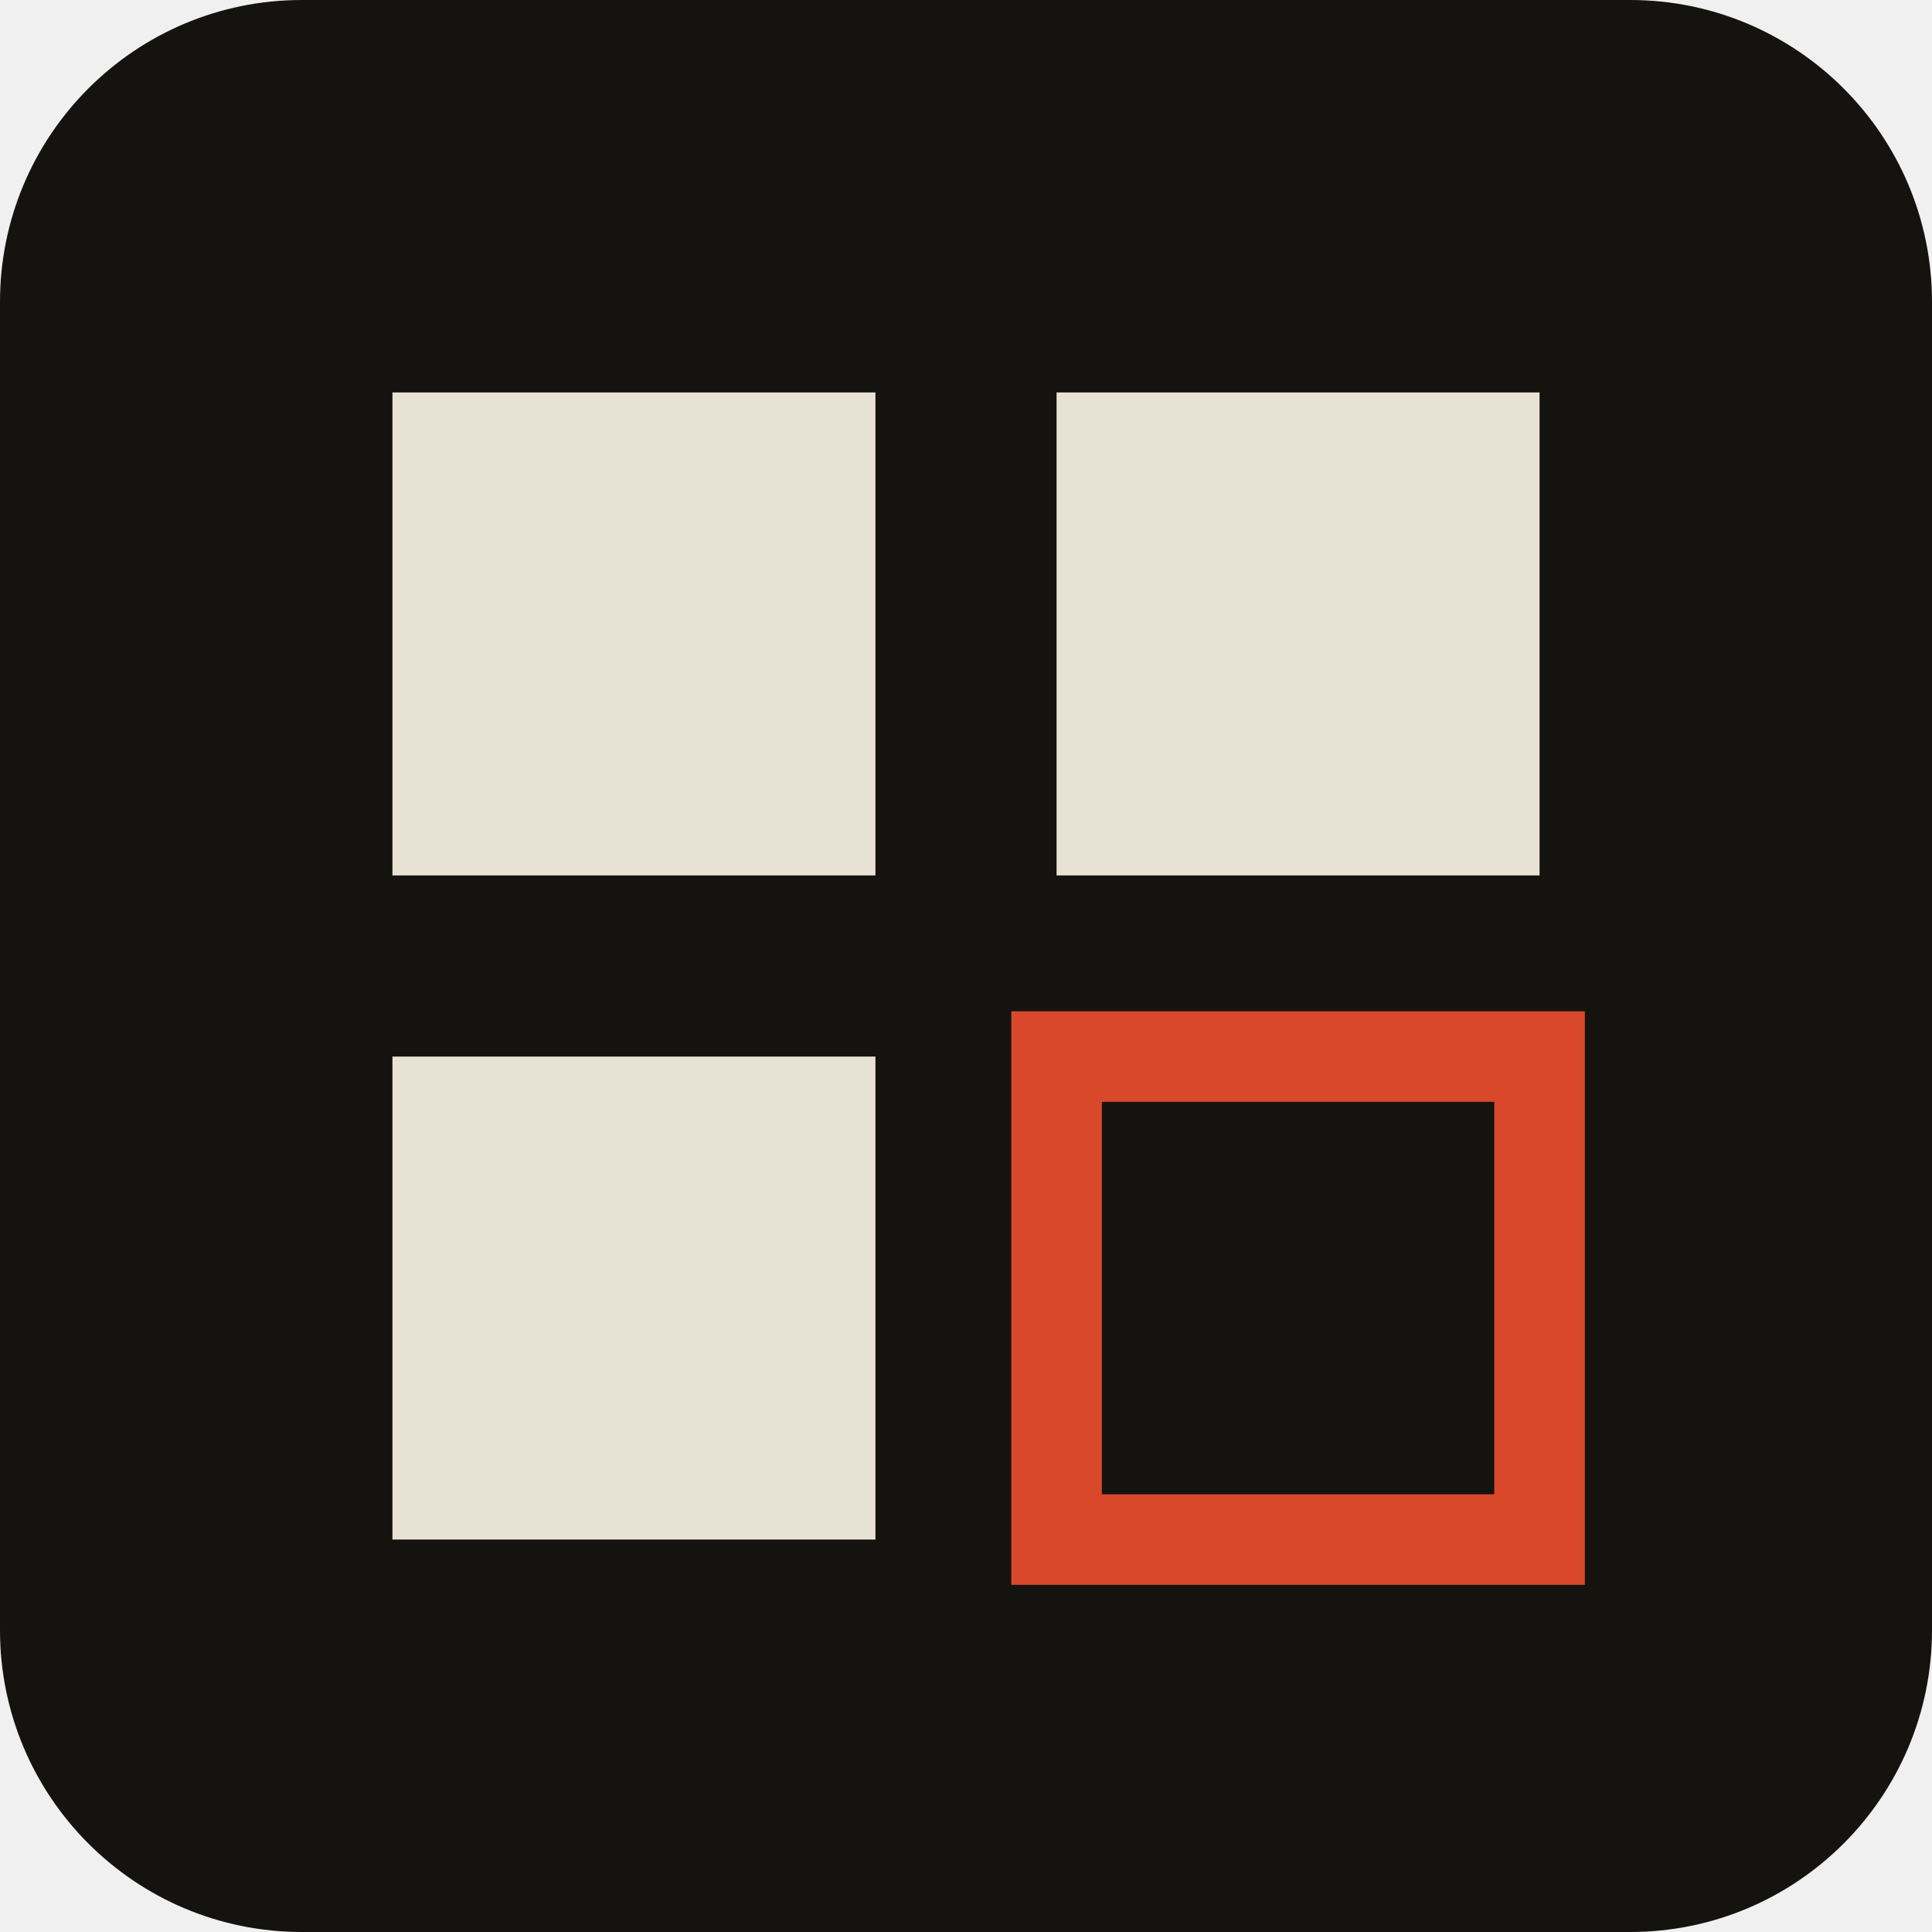
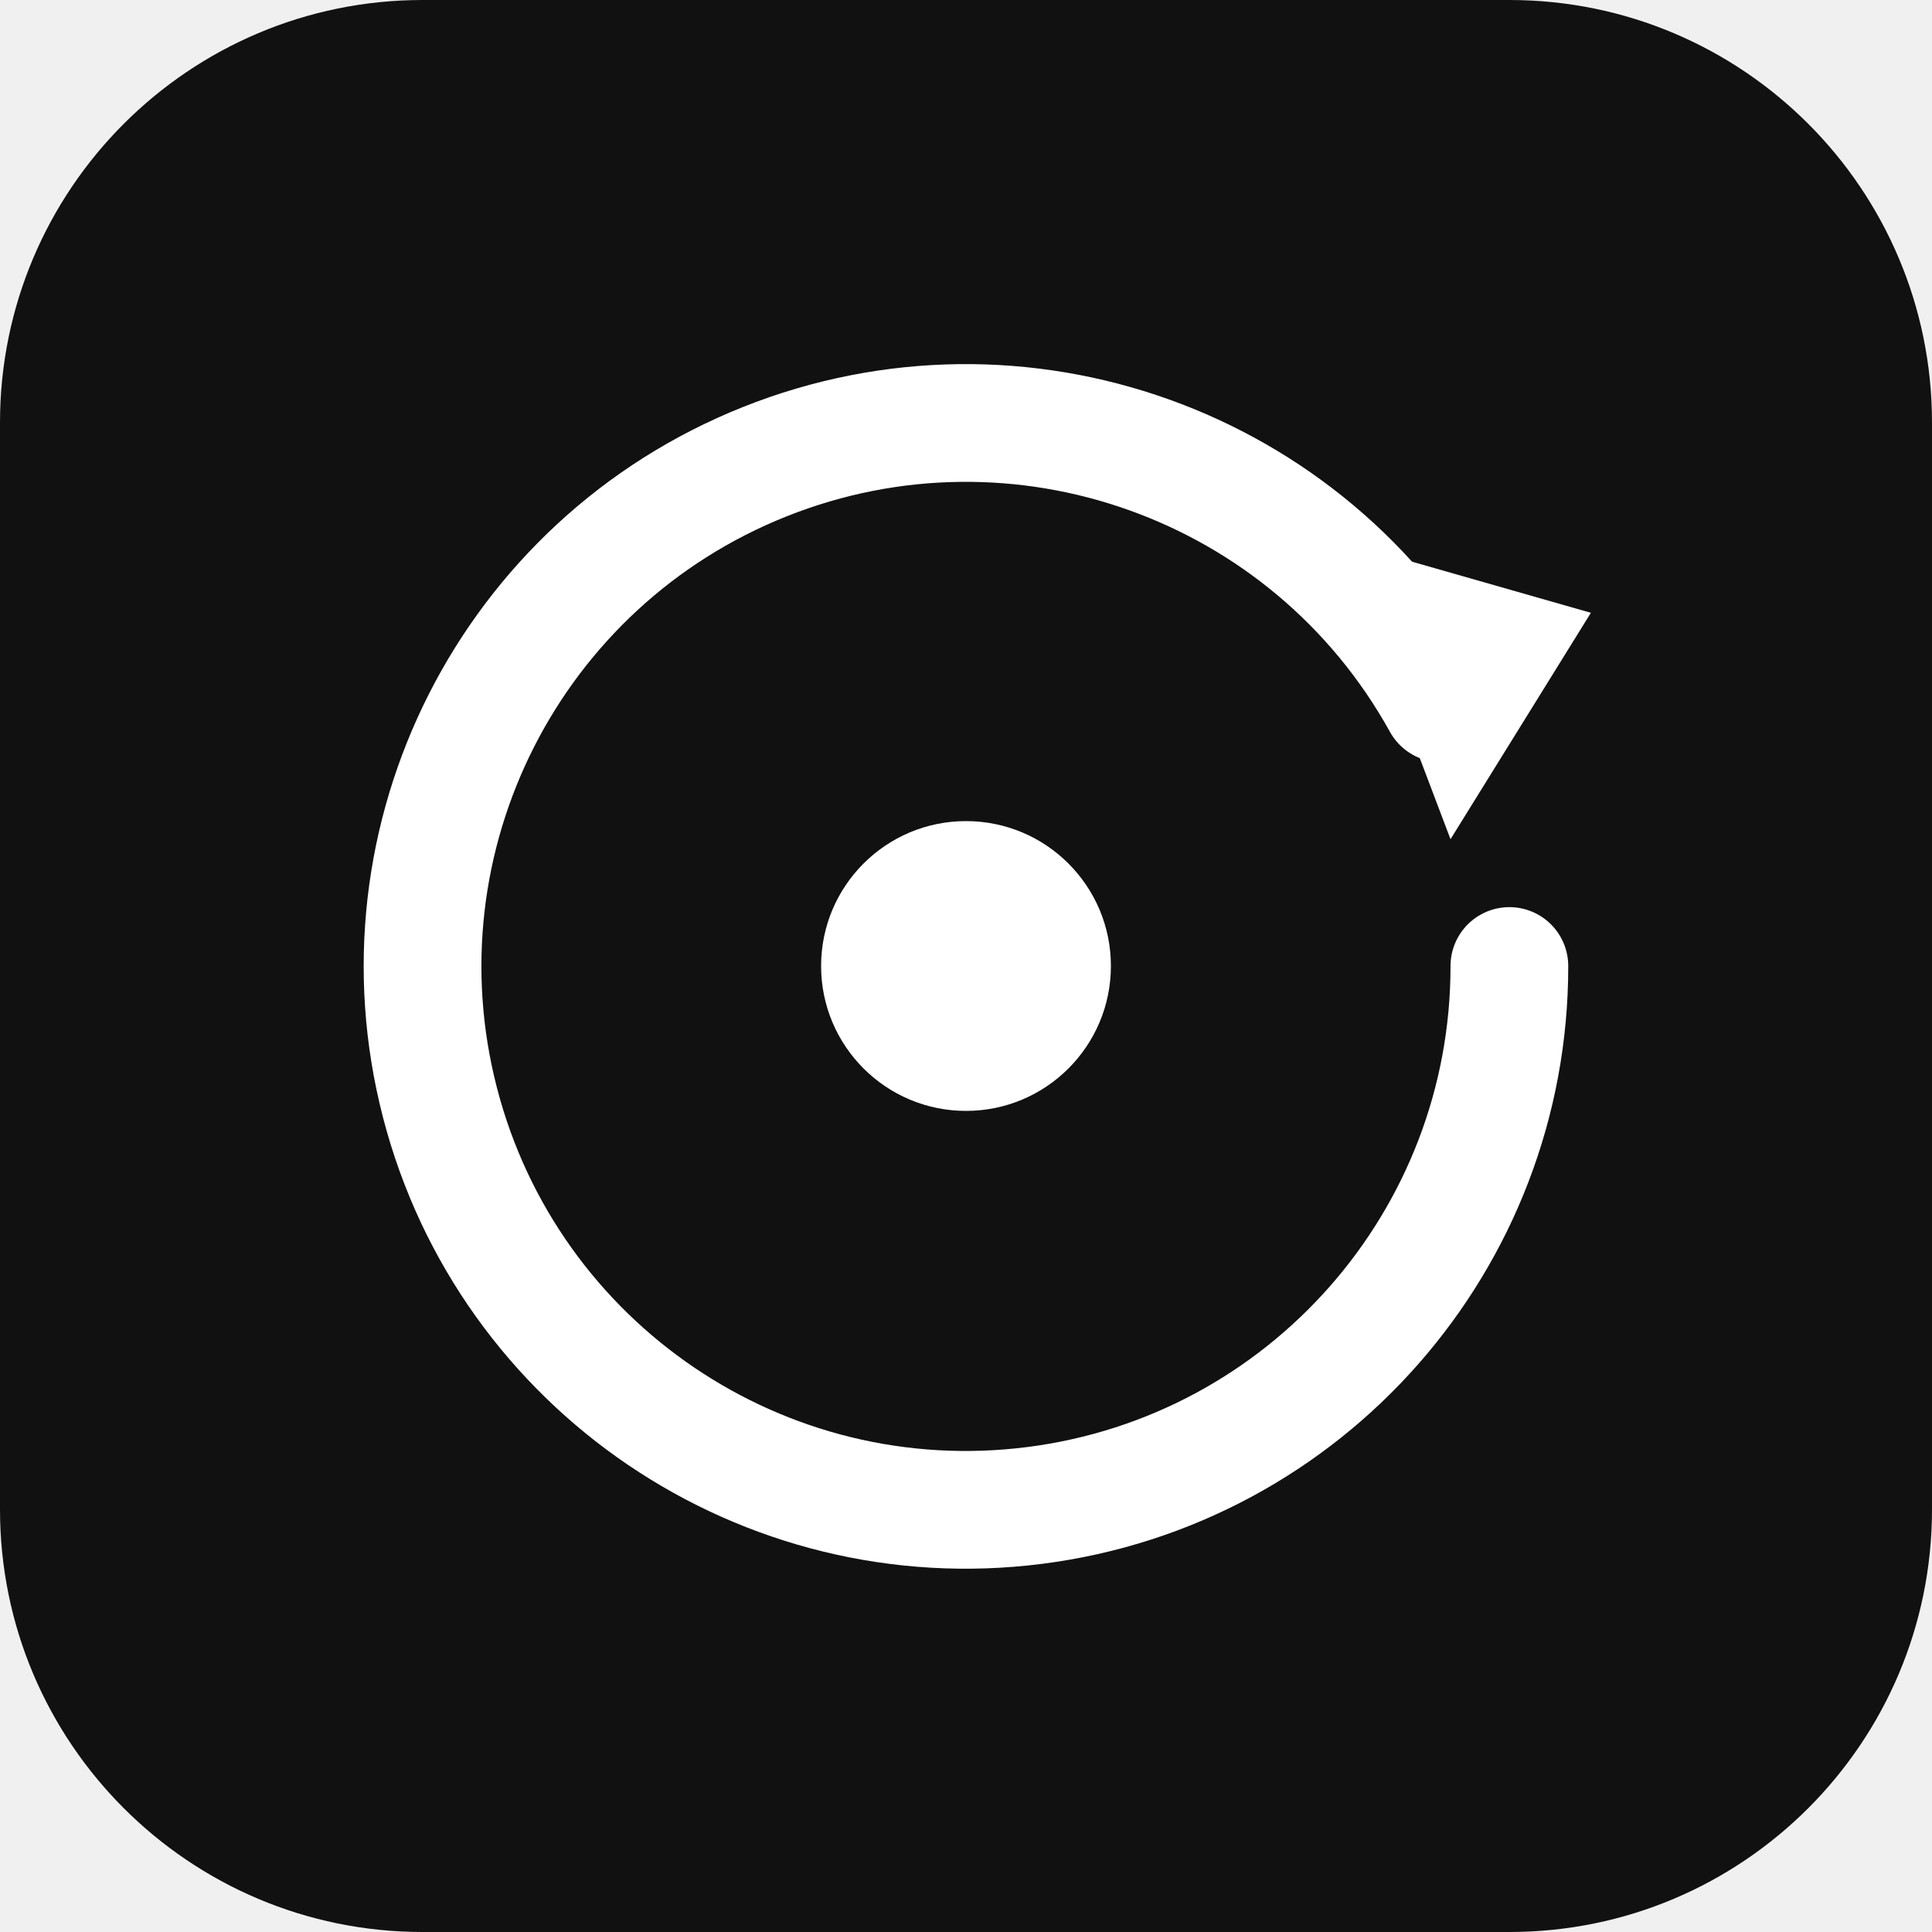
<svg xmlns="http://www.w3.org/2000/svg" viewBox="0 0 64 64">
-   <rect width="64" height="64" rx="10" fill="#14130f" />
-   <rect x="13" y="13" width="16" height="16" fill="#e8e2d4" />
-   <rect x="35" y="13" width="16" height="16" fill="#e8e2d4" />
-   <rect x="13" y="35" width="16" height="16" fill="#e8e2d4" />
-   <rect x="35" y="35" width="16" height="16" fill="none" stroke="#d9482b" stroke-width="3" />
+   <rect width="64" height="64" rx="14" fill="#111" />
+   <g transform="translate(8 8) scale(1.5)" fill="none">
+     <path d="M26.5 10.2A12 12 0 1 0 28 16" stroke="#fff" stroke-width="2.6" stroke-linecap="round" />
+     <path d="M24.2 6.6l5.6 1.6-3.1 5z" fill="#fff" />
+     <circle cx="16" cy="16" r="3.2" fill="#fff" />
+   </g>
</svg>
